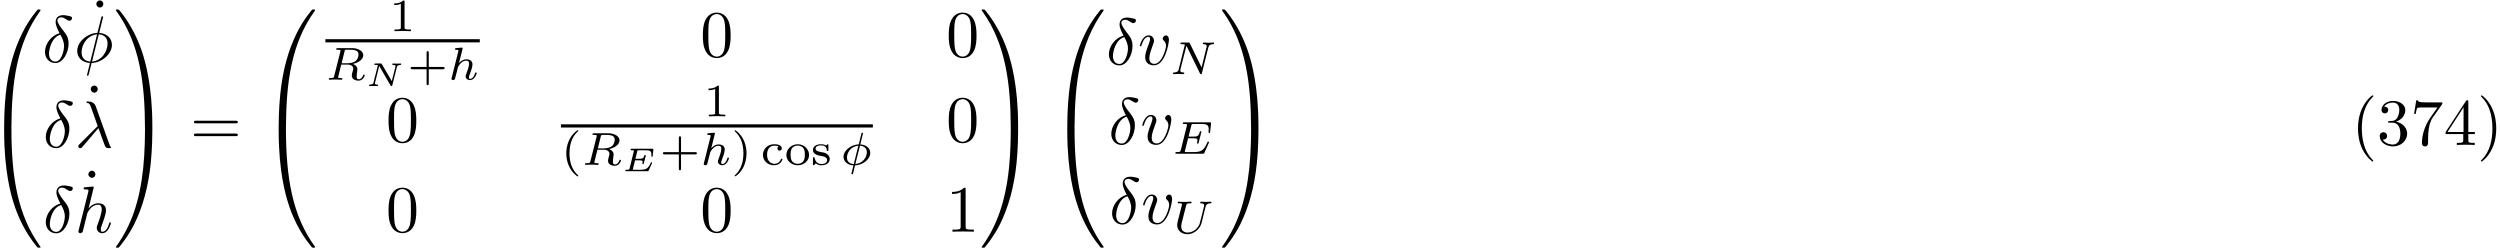
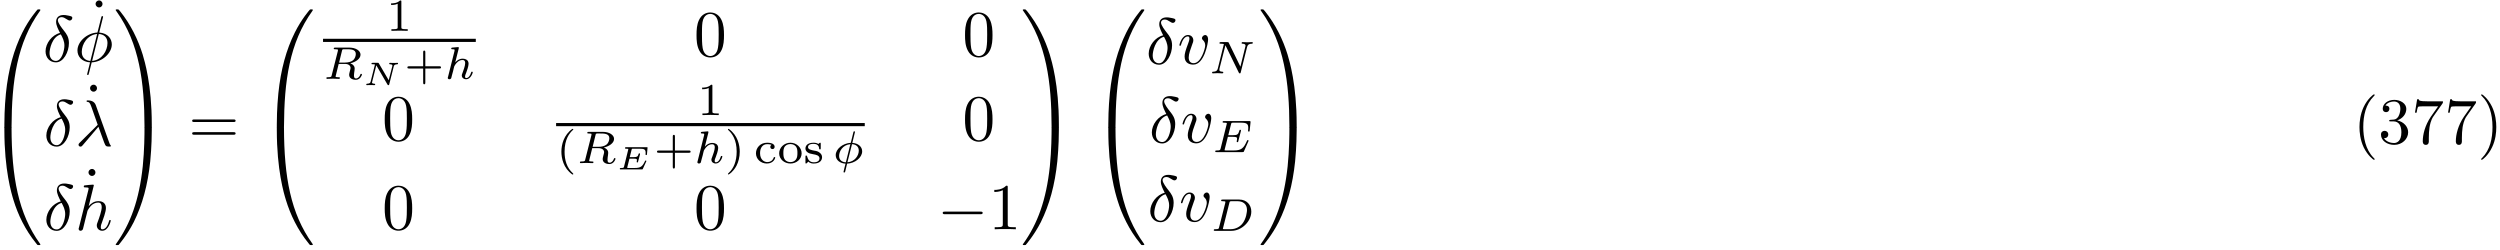
- <svg xmlns="http://www.w3.org/2000/svg" xmlns:xlink="http://www.w3.org/1999/xlink" width="377" height="38" viewBox="0 0 377 38">
+ <svg xmlns="http://www.w3.org/2000/svg" xmlns:xlink="http://www.w3.org/1999/xlink" width="381" height="38" viewBox="0 0 381 38">
  <defs>
    <g>
      <g id="glyph-0-0">
        <path d="M 3.734 17.641 C 3.953 17.641 4 17.641 4 17.5 C 4.031 10.516 4.828 4.719 8.328 -0.156 C 8.391 -0.25 8.391 -0.266 8.391 -0.297 C 8.391 -0.391 8.328 -0.391 8.172 -0.391 C 8 -0.391 7.984 -0.391 7.969 -0.375 C 7.922 -0.344 6.656 1.109 5.656 3.125 C 4.344 5.75 3.516 8.766 3.141 12.406 C 3.109 12.703 2.906 14.781 2.906 17.141 L 2.906 17.531 C 2.906 17.641 2.969 17.641 3.188 17.641 Z M 3.734 17.641 " />
      </g>
      <g id="glyph-0-1">
        <path d="M 3.188 -0.5 C 2.969 -0.5 2.906 -0.5 2.906 -0.391 L 2.906 0 C 2.906 6.094 3.984 9.656 4.297 10.672 C 4.969 12.875 6.078 15.219 7.75 17.266 C 7.891 17.453 7.938 17.5 7.969 17.516 C 8 17.531 8 17.531 8.172 17.531 C 8.328 17.531 8.391 17.531 8.391 17.438 C 8.391 17.422 8.391 17.391 8.328 17.312 C 5.016 12.703 4.016 7.156 4 -0.359 C 4 -0.5 3.953 -0.5 3.734 -0.5 Z M 3.188 -0.5 " />
      </g>
      <g id="glyph-0-2">
        <path d="M 5.812 17.141 C 5.812 11.062 4.719 7.484 4.422 6.484 C 3.734 4.266 2.625 1.938 0.969 -0.125 C 0.812 -0.297 0.781 -0.344 0.734 -0.375 C 0.719 -0.375 0.703 -0.391 0.547 -0.391 C 0.406 -0.391 0.312 -0.391 0.312 -0.297 C 0.312 -0.266 0.312 -0.25 0.453 -0.062 C 3.922 4.781 4.688 10.75 4.703 17.5 C 4.703 17.641 4.766 17.641 4.984 17.641 L 5.531 17.641 C 5.734 17.641 5.797 17.641 5.812 17.531 Z M 5.812 17.141 " />
      </g>
      <g id="glyph-0-3">
        <path d="M 5.812 -0.391 C 5.797 -0.5 5.734 -0.5 5.531 -0.5 L 4.984 -0.5 C 4.766 -0.5 4.703 -0.5 4.703 -0.359 C 4.703 0.672 4.688 3.047 4.438 5.516 C 3.891 10.672 2.578 14.25 0.391 17.312 C 0.312 17.391 0.312 17.422 0.312 17.438 C 0.312 17.531 0.406 17.531 0.547 17.531 C 0.703 17.531 0.734 17.531 0.75 17.516 C 0.781 17.484 2.047 16.031 3.062 14.031 C 4.375 11.391 5.203 8.375 5.578 4.75 C 5.609 4.438 5.812 2.359 5.812 0 Z M 5.812 -0.391 " />
      </g>
      <g id="glyph-1-0">
        <path d="M 2.625 -4.359 C 1.391 -4.062 0.422 -2.766 0.422 -1.562 C 0.422 -0.594 1.062 0.125 2 0.125 C 3.156 0.125 3.984 -1.453 3.984 -2.828 C 3.984 -3.734 3.594 -4.234 3.25 -4.672 C 2.891 -5.125 2.297 -5.875 2.297 -6.312 C 2.297 -6.531 2.5 -6.766 2.844 -6.766 C 3.156 -6.766 3.344 -6.641 3.562 -6.5 C 3.766 -6.375 3.953 -6.25 4.109 -6.25 C 4.359 -6.25 4.5 -6.484 4.5 -6.656 C 4.5 -6.875 4.344 -6.891 3.984 -6.984 C 3.469 -7.094 3.328 -7.094 3.172 -7.094 C 2.391 -7.094 2.031 -6.656 2.031 -6.062 C 2.031 -5.516 2.328 -4.969 2.625 -4.359 Z M 2.75 -4.141 C 3 -3.672 3.297 -3.141 3.297 -2.422 C 3.297 -1.766 2.922 -0.094 2 -0.094 C 1.453 -0.094 1.031 -0.516 1.031 -1.281 C 1.031 -1.906 1.406 -3.781 2.75 -4.141 Z M 2.75 -4.141 " />
      </g>
      <g id="glyph-1-1">
        <path d="M 4.359 -6.672 C 4.359 -6.703 4.391 -6.812 4.391 -6.812 C 4.391 -6.828 4.391 -6.922 4.266 -6.922 C 4.172 -6.922 4.156 -6.891 4.109 -6.719 L 3.531 -4.422 C 1.953 -4.359 0.484 -3.047 0.484 -1.688 C 0.484 -0.734 1.188 0.047 2.406 0.125 C 2.328 0.422 2.25 0.75 2.172 1.062 C 2.047 1.531 1.953 1.906 1.953 1.938 C 1.953 2.031 2.031 2.047 2.078 2.047 C 2.125 2.047 2.141 2.031 2.172 2 C 2.188 1.984 2.25 1.75 2.281 1.609 L 2.656 0.125 C 4.266 0.062 5.719 -1.281 5.719 -2.609 C 5.719 -3.406 5.188 -4.312 3.797 -4.422 Z M 2.453 -0.094 C 1.859 -0.125 1.141 -0.484 1.141 -1.469 C 1.141 -2.672 2 -4.062 3.484 -4.203 Z M 3.734 -4.203 C 4.5 -4.156 5.062 -3.703 5.062 -2.828 C 5.062 -1.641 4.203 -0.219 2.719 -0.094 Z M 3.734 -4.203 " />
      </g>
      <g id="glyph-1-2">
        <path d="M 3.562 -2.906 C 3.969 -1.859 4.453 -0.344 4.609 -0.109 C 4.766 0.109 4.859 0.109 5.141 0.109 L 5.359 0.109 C 5.453 0.094 5.469 0.047 5.469 0.016 C 5.469 -0.016 5.438 -0.047 5.406 -0.078 C 5.312 -0.188 5.25 -0.344 5.188 -0.531 L 3.156 -6.203 C 2.938 -6.781 2.406 -6.922 1.938 -6.922 C 1.891 -6.922 1.75 -6.922 1.75 -6.812 C 1.75 -6.734 1.828 -6.703 1.844 -6.703 C 2.172 -6.656 2.25 -6.594 2.5 -5.906 L 3.453 -3.203 L 0.703 -0.469 C 0.594 -0.344 0.531 -0.297 0.531 -0.156 C 0.531 0.016 0.672 0.125 0.828 0.125 C 0.984 0.125 1.078 0.016 1.156 -0.078 Z M 3.562 -2.906 " />
      </g>
      <g id="glyph-1-3">
        <path d="M 2.859 -6.812 C 2.859 -6.812 2.859 -6.922 2.734 -6.922 C 2.5 -6.922 1.781 -6.844 1.516 -6.812 C 1.438 -6.812 1.328 -6.797 1.328 -6.625 C 1.328 -6.5 1.422 -6.5 1.562 -6.5 C 2.047 -6.5 2.062 -6.438 2.062 -6.328 L 2.031 -6.125 L 0.594 -0.391 C 0.547 -0.25 0.547 -0.234 0.547 -0.172 C 0.547 0.062 0.75 0.109 0.844 0.109 C 1 0.109 1.156 -0.016 1.203 -0.156 L 1.391 -0.906 L 1.609 -1.797 C 1.672 -2.031 1.734 -2.25 1.781 -2.469 C 1.797 -2.531 1.891 -2.859 1.891 -2.922 C 1.922 -3.016 2.234 -3.562 2.578 -3.844 C 2.797 -4 3.094 -4.188 3.531 -4.188 C 3.953 -4.188 4.062 -3.844 4.062 -3.484 C 4.062 -2.953 3.688 -1.859 3.453 -1.25 C 3.375 -1.031 3.312 -0.906 3.312 -0.703 C 3.312 -0.234 3.672 0.109 4.141 0.109 C 5.078 0.109 5.438 -1.344 5.438 -1.422 C 5.438 -1.531 5.359 -1.531 5.328 -1.531 C 5.219 -1.531 5.219 -1.5 5.172 -1.344 C 5.031 -0.812 4.703 -0.109 4.156 -0.109 C 3.984 -0.109 3.922 -0.203 3.922 -0.438 C 3.922 -0.688 4 -0.922 4.094 -1.141 C 4.25 -1.578 4.703 -2.766 4.703 -3.344 C 4.703 -3.984 4.312 -4.406 3.562 -4.406 C 2.938 -4.406 2.453 -4.094 2.078 -3.641 Z M 2.859 -6.812 " />
      </g>
      <g id="glyph-1-4">
        <path d="M 4.672 -3.703 C 4.672 -4.25 4.406 -4.406 4.234 -4.406 C 3.984 -4.406 3.734 -4.141 3.734 -3.922 C 3.734 -3.797 3.781 -3.734 3.891 -3.625 C 4.109 -3.422 4.234 -3.172 4.234 -2.812 C 4.234 -2.391 3.625 -0.109 2.469 -0.109 C 1.953 -0.109 1.719 -0.453 1.719 -0.984 C 1.719 -1.531 2 -2.266 2.297 -3.094 C 2.375 -3.266 2.422 -3.406 2.422 -3.594 C 2.422 -4.031 2.109 -4.406 1.609 -4.406 C 0.672 -4.406 0.297 -2.953 0.297 -2.875 C 0.297 -2.766 0.391 -2.766 0.406 -2.766 C 0.516 -2.766 0.516 -2.797 0.562 -2.953 C 0.859 -3.953 1.281 -4.188 1.578 -4.188 C 1.656 -4.188 1.828 -4.188 1.828 -3.875 C 1.828 -3.625 1.719 -3.344 1.656 -3.172 C 1.219 -2.016 1.094 -1.562 1.094 -1.125 C 1.094 -0.047 1.969 0.109 2.422 0.109 C 4.094 0.109 4.672 -3.188 4.672 -3.703 Z M 4.672 -3.703 " />
      </g>
      <g id="glyph-2-0">
        <path d="M 1.906 -6.141 C 1.906 -6.406 1.688 -6.672 1.391 -6.672 C 1.047 -6.672 0.844 -6.391 0.844 -6.141 C 0.844 -5.875 1.078 -5.609 1.375 -5.609 C 1.719 -5.609 1.906 -5.891 1.906 -6.141 Z M 1.906 -6.141 " />
      </g>
      <g id="glyph-2-1">
        <path d="M 6.844 -3.266 C 7 -3.266 7.188 -3.266 7.188 -3.453 C 7.188 -3.656 7 -3.656 6.859 -3.656 L 0.891 -3.656 C 0.75 -3.656 0.562 -3.656 0.562 -3.453 C 0.562 -3.266 0.75 -3.266 0.891 -3.266 Z M 6.859 -1.328 C 7 -1.328 7.188 -1.328 7.188 -1.531 C 7.188 -1.719 7 -1.719 6.844 -1.719 L 0.891 -1.719 C 0.75 -1.719 0.562 -1.719 0.562 -1.531 C 0.562 -1.328 0.75 -1.328 0.891 -1.328 Z M 6.859 -1.328 " />
      </g>
      <g id="glyph-2-2">
        <path d="M 4.578 -3.188 C 4.578 -3.984 4.531 -4.781 4.188 -5.516 C 3.734 -6.484 2.906 -6.641 2.5 -6.641 C 1.891 -6.641 1.172 -6.375 0.75 -5.453 C 0.438 -4.766 0.391 -3.984 0.391 -3.188 C 0.391 -2.438 0.422 -1.547 0.844 -0.781 C 1.266 0.016 2 0.219 2.484 0.219 C 3.016 0.219 3.781 0.016 4.219 -0.938 C 4.531 -1.625 4.578 -2.406 4.578 -3.188 Z M 2.484 0 C 2.094 0 1.5 -0.25 1.328 -1.203 C 1.219 -1.797 1.219 -2.719 1.219 -3.312 C 1.219 -3.953 1.219 -4.609 1.297 -5.141 C 1.484 -6.328 2.234 -6.422 2.484 -6.422 C 2.812 -6.422 3.469 -6.234 3.656 -5.25 C 3.766 -4.688 3.766 -3.938 3.766 -3.312 C 3.766 -2.562 3.766 -1.891 3.656 -1.25 C 3.5 -0.297 2.938 0 2.484 0 Z M 2.484 0 " />
      </g>
      <g id="glyph-2-3">
        <path d="M 2.938 -6.375 C 2.938 -6.625 2.938 -6.641 2.703 -6.641 C 2.078 -6 1.203 -6 0.891 -6 L 0.891 -5.688 C 1.094 -5.688 1.672 -5.688 2.188 -5.953 L 2.188 -0.781 C 2.188 -0.422 2.156 -0.312 1.266 -0.312 L 0.953 -0.312 L 0.953 0 C 1.297 -0.031 2.156 -0.031 2.562 -0.031 C 2.953 -0.031 3.828 -0.031 4.172 0 L 4.172 -0.312 L 3.859 -0.312 C 2.953 -0.312 2.938 -0.422 2.938 -0.781 Z M 2.938 -6.375 " />
      </g>
      <g id="glyph-2-4">
        <path d="M 3.297 2.391 C 3.297 2.359 3.297 2.344 3.125 2.172 C 1.891 0.922 1.562 -0.969 1.562 -2.5 C 1.562 -4.234 1.938 -5.969 3.172 -7.203 C 3.297 -7.328 3.297 -7.344 3.297 -7.375 C 3.297 -7.453 3.266 -7.484 3.203 -7.484 C 3.094 -7.484 2.203 -6.797 1.609 -5.531 C 1.109 -4.438 0.984 -3.328 0.984 -2.5 C 0.984 -1.719 1.094 -0.516 1.641 0.625 C 2.25 1.844 3.094 2.5 3.203 2.5 C 3.266 2.5 3.297 2.469 3.297 2.391 Z M 3.297 2.391 " />
      </g>
      <g id="glyph-2-5">
        <path d="M 2.891 -3.516 C 3.703 -3.781 4.281 -4.469 4.281 -5.266 C 4.281 -6.078 3.406 -6.641 2.453 -6.641 C 1.453 -6.641 0.688 -6.047 0.688 -5.281 C 0.688 -4.953 0.906 -4.766 1.203 -4.766 C 1.5 -4.766 1.703 -4.984 1.703 -5.281 C 1.703 -5.766 1.234 -5.766 1.094 -5.766 C 1.391 -6.266 2.047 -6.391 2.406 -6.391 C 2.828 -6.391 3.375 -6.172 3.375 -5.281 C 3.375 -5.156 3.344 -4.578 3.094 -4.141 C 2.797 -3.656 2.453 -3.625 2.203 -3.625 C 2.125 -3.609 1.891 -3.594 1.812 -3.594 C 1.734 -3.578 1.672 -3.562 1.672 -3.469 C 1.672 -3.359 1.734 -3.359 1.906 -3.359 L 2.344 -3.359 C 3.156 -3.359 3.531 -2.688 3.531 -1.703 C 3.531 -0.344 2.844 -0.062 2.406 -0.062 C 1.969 -0.062 1.219 -0.234 0.875 -0.812 C 1.219 -0.766 1.531 -0.984 1.531 -1.359 C 1.531 -1.719 1.266 -1.922 0.984 -1.922 C 0.734 -1.922 0.422 -1.781 0.422 -1.344 C 0.422 -0.438 1.344 0.219 2.438 0.219 C 3.656 0.219 4.562 -0.688 4.562 -1.703 C 4.562 -2.516 3.922 -3.297 2.891 -3.516 Z M 2.891 -3.516 " />
      </g>
      <g id="glyph-2-6">
        <path d="M 4.75 -6.078 C 4.828 -6.188 4.828 -6.203 4.828 -6.422 L 2.406 -6.422 C 1.203 -6.422 1.172 -6.547 1.141 -6.734 L 0.891 -6.734 L 0.562 -4.688 L 0.812 -4.688 C 0.844 -4.844 0.922 -5.469 1.062 -5.594 C 1.125 -5.656 1.906 -5.656 2.031 -5.656 L 4.094 -5.656 C 3.984 -5.5 3.203 -4.406 2.984 -4.078 C 2.078 -2.734 1.75 -1.344 1.75 -0.328 C 1.75 -0.234 1.75 0.219 2.219 0.219 C 2.672 0.219 2.672 -0.234 2.672 -0.328 L 2.672 -0.844 C 2.672 -1.391 2.703 -1.938 2.781 -2.469 C 2.828 -2.703 2.953 -3.562 3.406 -4.172 Z M 4.75 -6.078 " />
      </g>
      <g id="glyph-2-7">
-         <path d="M 2.938 -1.641 L 2.938 -0.781 C 2.938 -0.422 2.906 -0.312 2.172 -0.312 L 1.969 -0.312 L 1.969 0 C 2.375 -0.031 2.891 -0.031 3.312 -0.031 C 3.734 -0.031 4.25 -0.031 4.672 0 L 4.672 -0.312 L 4.453 -0.312 C 3.719 -0.312 3.703 -0.422 3.703 -0.781 L 3.703 -1.641 L 4.688 -1.641 L 4.688 -1.953 L 3.703 -1.953 L 3.703 -6.484 C 3.703 -6.688 3.703 -6.75 3.531 -6.75 C 3.453 -6.75 3.422 -6.75 3.344 -6.625 L 0.281 -1.953 L 0.281 -1.641 Z M 2.984 -1.953 L 0.562 -1.953 L 2.984 -5.672 Z M 2.984 -1.953 " />
-       </g>
-       <g id="glyph-2-8">
        <path d="M 2.875 -2.5 C 2.875 -3.266 2.766 -4.469 2.219 -5.609 C 1.625 -6.828 0.766 -7.484 0.672 -7.484 C 0.609 -7.484 0.562 -7.438 0.562 -7.375 C 0.562 -7.344 0.562 -7.328 0.75 -7.141 C 1.734 -6.156 2.297 -4.578 2.297 -2.5 C 2.297 -0.781 1.938 0.969 0.703 2.219 C 0.562 2.344 0.562 2.359 0.562 2.391 C 0.562 2.453 0.609 2.5 0.672 2.5 C 0.766 2.5 1.672 1.812 2.25 0.547 C 2.766 -0.547 2.875 -1.656 2.875 -2.5 Z M 2.875 -2.5 " />
      </g>
      <g id="glyph-3-0">
        <path d="M 2.328 -4.438 C 2.328 -4.625 2.328 -4.625 2.125 -4.625 C 1.672 -4.188 1.047 -4.188 0.766 -4.188 L 0.766 -3.938 C 0.922 -3.938 1.391 -3.938 1.766 -4.125 L 1.766 -0.578 C 1.766 -0.344 1.766 -0.25 1.078 -0.25 L 0.812 -0.25 L 0.812 0 C 0.938 0 1.797 -0.031 2.047 -0.031 C 2.266 -0.031 3.141 0 3.297 0 L 3.297 -0.25 L 3.031 -0.25 C 2.328 -0.25 2.328 -0.344 2.328 -0.578 Z M 2.328 -4.438 " />
      </g>
      <g id="glyph-3-1">
        <path d="M 3.219 -1.578 L 5.359 -1.578 C 5.453 -1.578 5.609 -1.578 5.609 -1.734 C 5.609 -1.922 5.453 -1.922 5.359 -1.922 L 3.219 -1.922 L 3.219 -4.062 C 3.219 -4.141 3.219 -4.312 3.062 -4.312 C 2.891 -4.312 2.891 -4.156 2.891 -4.062 L 2.891 -1.922 L 0.75 -1.922 C 0.656 -1.922 0.484 -1.922 0.484 -1.75 C 0.484 -1.578 0.641 -1.578 0.75 -1.578 L 2.891 -1.578 L 2.891 0.562 C 2.891 0.656 2.891 0.828 3.047 0.828 C 3.219 0.828 3.219 0.656 3.219 0.562 Z M 3.219 -1.578 " />
      </g>
      <g id="glyph-3-2">
        <path d="M 2.469 -5.219 C 1.156 -4.297 0.797 -2.812 0.797 -1.75 C 0.797 -0.766 1.094 0.766 2.469 1.734 C 2.531 1.734 2.609 1.734 2.609 1.656 C 2.609 1.609 2.594 1.594 2.547 1.547 C 1.609 0.703 1.281 -0.469 1.281 -1.734 C 1.281 -3.625 2 -4.547 2.562 -5.062 C 2.594 -5.094 2.609 -5.109 2.609 -5.141 C 2.609 -5.219 2.531 -5.219 2.469 -5.219 Z M 2.469 -5.219 " />
      </g>
      <g id="glyph-3-3">
        <path d="M 0.625 -5.219 C 0.578 -5.219 0.5 -5.219 0.5 -5.141 C 0.5 -5.109 0.516 -5.094 0.562 -5.031 C 1.156 -4.484 1.828 -3.547 1.828 -1.75 C 1.828 -0.297 1.375 0.812 0.625 1.484 C 0.5 1.609 0.5 1.609 0.5 1.656 C 0.5 1.688 0.516 1.734 0.578 1.734 C 0.672 1.734 1.328 1.281 1.797 0.406 C 2.094 -0.172 2.297 -0.922 2.297 -1.734 C 2.297 -2.719 2 -4.25 0.625 -5.219 Z M 0.625 -5.219 " />
      </g>
      <g id="glyph-3-4">
        <path d="M 2.703 -2.781 C 2.578 -2.719 2.516 -2.609 2.516 -2.469 C 2.516 -2.281 2.641 -2.141 2.844 -2.141 C 3.031 -2.141 3.172 -2.266 3.172 -2.484 C 3.172 -3.109 2.203 -3.109 2.016 -3.109 C 0.969 -3.109 0.328 -2.312 0.328 -1.5 C 0.328 -0.625 1.062 0.062 1.984 0.062 C 3.016 0.062 3.266 -0.75 3.266 -0.844 C 3.266 -0.922 3.172 -0.922 3.141 -0.922 C 3.047 -0.922 3.047 -0.906 3.016 -0.797 C 2.859 -0.375 2.484 -0.156 2.062 -0.156 C 1.578 -0.156 0.953 -0.516 0.953 -1.516 C 0.953 -2.391 1.391 -2.891 2.031 -2.891 C 2.125 -2.891 2.453 -2.891 2.703 -2.781 Z M 2.703 -2.781 " />
      </g>
      <g id="glyph-3-5">
        <path d="M 3.688 -1.484 C 3.688 -2.359 2.938 -3.109 1.984 -3.109 C 1.016 -3.109 0.266 -2.359 0.266 -1.484 C 0.266 -0.625 1.031 0.062 1.984 0.062 C 2.922 0.062 3.688 -0.625 3.688 -1.484 Z M 1.984 -0.156 C 1.719 -0.156 1.344 -0.234 1.109 -0.578 C 0.922 -0.859 0.906 -1.219 0.906 -1.547 C 0.906 -1.844 0.906 -2.266 1.156 -2.562 C 1.328 -2.766 1.625 -2.906 1.984 -2.906 C 2.391 -2.906 2.688 -2.719 2.844 -2.5 C 3.031 -2.234 3.047 -1.875 3.047 -1.547 C 3.047 -1.219 3.031 -0.844 2.828 -0.562 C 2.641 -0.297 2.328 -0.156 1.984 -0.156 Z M 1.984 -0.156 " />
      </g>
      <g id="glyph-3-6">
        <path d="M 2.641 -2.922 C 2.641 -3.047 2.641 -3.109 2.547 -3.109 C 2.516 -3.109 2.5 -3.109 2.406 -3.031 C 2.391 -3.016 2.328 -2.953 2.281 -2.922 C 2.062 -3.062 1.812 -3.109 1.547 -3.109 C 0.547 -3.109 0.312 -2.578 0.312 -2.234 C 0.312 -2.016 0.406 -1.828 0.578 -1.688 C 0.844 -1.469 1.109 -1.422 1.547 -1.344 C 1.891 -1.281 2.453 -1.188 2.453 -0.719 C 2.453 -0.453 2.266 -0.125 1.594 -0.125 C 0.922 -0.125 0.688 -0.562 0.562 -1.031 C 0.531 -1.125 0.531 -1.156 0.438 -1.156 C 0.312 -1.156 0.312 -1.109 0.312 -0.969 L 0.312 -0.109 C 0.312 0 0.312 0.062 0.406 0.062 C 0.469 0.062 0.609 -0.078 0.75 -0.234 C 1.047 0.062 1.422 0.062 1.594 0.062 C 2.5 0.062 2.844 -0.422 2.844 -0.906 C 2.844 -1.172 2.719 -1.391 2.531 -1.547 C 2.266 -1.797 1.953 -1.859 1.703 -1.891 C 1.156 -2 0.703 -2.078 0.703 -2.453 C 0.703 -2.672 0.891 -2.938 1.547 -2.938 C 2.359 -2.938 2.391 -2.375 2.406 -2.172 C 2.406 -2.094 2.5 -2.094 2.516 -2.094 C 2.641 -2.094 2.641 -2.141 2.641 -2.281 Z M 2.641 -2.922 " />
      </g>
      <g id="glyph-4-0">
        <path d="M 2.875 -4.266 C 2.922 -4.469 2.938 -4.484 3.094 -4.516 L 3.547 -4.516 C 4.188 -4.516 4.984 -4.516 4.984 -3.797 C 4.984 -3.5 4.859 -3.062 4.531 -2.812 C 4.25 -2.594 3.812 -2.484 3.328 -2.484 L 2.438 -2.484 Z M 4.141 -2.375 C 4.969 -2.562 5.703 -3.062 5.703 -3.688 C 5.703 -4.281 5 -4.766 3.984 -4.766 L 1.844 -4.766 C 1.719 -4.766 1.625 -4.766 1.625 -4.609 C 1.625 -4.516 1.703 -4.516 1.844 -4.516 C 1.859 -4.516 1.984 -4.516 2.109 -4.5 C 2.266 -4.484 2.266 -4.469 2.266 -4.391 C 2.266 -4.391 2.266 -4.344 2.25 -4.25 L 1.312 -0.547 C 1.266 -0.312 1.25 -0.25 0.703 -0.25 C 0.578 -0.25 0.5 -0.25 0.5 -0.109 C 0.5 -0.031 0.547 0 0.609 0 C 0.734 0 0.906 -0.016 1.031 -0.016 C 1.172 -0.016 1.375 -0.031 1.5 -0.031 C 1.641 -0.031 1.797 -0.016 1.938 -0.016 C 2.094 -0.016 2.266 0 2.406 0 C 2.453 0 2.562 0 2.562 -0.141 C 2.562 -0.25 2.484 -0.25 2.328 -0.25 C 2.219 -0.25 2.188 -0.25 2.062 -0.266 C 1.906 -0.281 1.906 -0.297 1.906 -0.375 C 1.906 -0.375 1.906 -0.422 1.938 -0.516 L 2.375 -2.281 L 3.328 -2.281 C 3.922 -2.281 4.188 -1.984 4.188 -1.656 C 4.188 -1.562 4.125 -1.328 4.078 -1.172 C 4 -0.844 3.969 -0.75 3.969 -0.625 C 3.969 -0.078 4.484 0.141 5 0.141 C 5.641 0.141 5.922 -0.547 5.922 -0.672 C 5.922 -0.688 5.906 -0.766 5.797 -0.766 C 5.703 -0.766 5.688 -0.719 5.672 -0.641 C 5.578 -0.344 5.312 -0.062 5.031 -0.062 C 4.844 -0.062 4.703 -0.125 4.703 -0.516 C 4.703 -0.688 4.75 -1.047 4.781 -1.234 C 4.812 -1.422 4.812 -1.484 4.812 -1.562 C 4.812 -1.641 4.812 -1.875 4.609 -2.078 C 4.484 -2.219 4.297 -2.312 4.141 -2.375 Z M 4.141 -2.375 " />
      </g>
      <g id="glyph-4-1">
        <path d="M 2.188 -4.625 C 2.188 -4.641 2.203 -4.734 2.203 -4.734 C 2.203 -4.781 2.188 -4.844 2.094 -4.844 C 1.953 -4.844 1.375 -4.781 1.203 -4.766 C 1.156 -4.766 1.047 -4.75 1.047 -4.609 C 1.047 -4.516 1.156 -4.516 1.234 -4.516 C 1.562 -4.516 1.562 -4.453 1.562 -4.406 C 1.562 -4.359 1.547 -4.312 1.547 -4.25 L 0.562 -0.312 C 0.516 -0.188 0.516 -0.172 0.516 -0.156 C 0.516 -0.047 0.609 0.062 0.766 0.062 C 0.844 0.062 0.969 0.031 1.047 -0.109 C 1.062 -0.156 1.125 -0.406 1.156 -0.547 L 1.328 -1.172 C 1.344 -1.281 1.422 -1.547 1.438 -1.641 C 1.5 -1.906 1.5 -1.922 1.641 -2.141 C 1.875 -2.484 2.219 -2.875 2.766 -2.875 C 3.156 -2.875 3.172 -2.562 3.172 -2.391 C 3.172 -1.969 2.875 -1.203 2.766 -0.906 C 2.688 -0.703 2.656 -0.641 2.656 -0.531 C 2.656 -0.156 2.969 0.062 3.312 0.062 C 4.016 0.062 4.328 -0.891 4.328 -1 C 4.328 -1.094 4.234 -1.094 4.203 -1.094 C 4.109 -1.094 4.109 -1.047 4.078 -0.969 C 3.922 -0.406 3.609 -0.125 3.344 -0.125 C 3.188 -0.125 3.156 -0.219 3.156 -0.375 C 3.156 -0.531 3.203 -0.625 3.328 -0.938 C 3.406 -1.156 3.688 -1.891 3.688 -2.281 C 3.688 -2.391 3.688 -2.688 3.438 -2.891 C 3.312 -2.969 3.109 -3.078 2.781 -3.078 C 2.281 -3.078 1.906 -2.797 1.656 -2.5 Z M 2.188 -4.625 " />
      </g>
      <g id="glyph-4-2">
        <path d="M 3.422 -4.75 C 3.422 -4.844 3.344 -4.844 3.312 -4.844 C 3.203 -4.844 3.203 -4.797 3.172 -4.688 L 2.781 -3.094 C 1.547 -3.031 0.484 -2.141 0.484 -1.219 C 0.484 -0.422 1.203 0.047 1.984 0.078 C 1.922 0.297 1.875 0.516 1.812 0.734 C 1.734 1.062 1.672 1.312 1.672 1.344 C 1.672 1.422 1.766 1.422 1.781 1.422 C 1.891 1.422 1.891 1.406 1.938 1.25 L 2.219 0.078 C 3.422 0.031 4.516 -0.844 4.516 -1.797 C 4.516 -2.516 3.875 -3.047 3.016 -3.078 Z M 2.031 -0.125 C 1.484 -0.141 1 -0.438 1 -1.094 C 1 -1.797 1.531 -2.781 2.719 -2.891 Z M 2.969 -2.891 C 3.5 -2.859 4 -2.578 4 -1.906 C 4 -1.156 3.406 -0.219 2.266 -0.125 Z M 2.969 -2.891 " />
      </g>
      <g id="glyph-4-3">
        <path d="M 5.812 -4 C 5.875 -4.266 6 -4.5 6.547 -4.516 C 6.578 -4.516 6.688 -4.516 6.688 -4.656 C 6.688 -4.703 6.656 -4.766 6.578 -4.766 C 6.359 -4.766 6.094 -4.734 5.859 -4.734 C 5.688 -4.734 5.297 -4.766 5.125 -4.766 C 5.094 -4.766 4.984 -4.766 4.984 -4.609 C 4.984 -4.516 5.078 -4.516 5.141 -4.516 C 5.469 -4.5 5.578 -4.391 5.578 -4.219 C 5.578 -4.172 5.578 -4.125 5.547 -4.062 L 4.797 -1.016 L 3.031 -4.641 C 2.969 -4.766 2.953 -4.766 2.781 -4.766 L 1.828 -4.766 C 1.703 -4.766 1.609 -4.766 1.609 -4.609 C 1.609 -4.516 1.688 -4.516 1.844 -4.516 C 1.984 -4.516 2.141 -4.5 2.281 -4.469 L 1.359 -0.75 C 1.297 -0.484 1.172 -0.266 0.625 -0.25 C 0.578 -0.25 0.484 -0.25 0.484 -0.109 C 0.484 -0.031 0.531 0 0.578 0 C 0.812 0 1.078 -0.031 1.312 -0.031 C 1.484 -0.031 1.875 0 2.047 0 C 2.125 0 2.188 -0.031 2.188 -0.141 C 2.188 -0.25 2.109 -0.25 2.031 -0.25 C 1.594 -0.266 1.594 -0.453 1.594 -0.547 C 1.594 -0.578 1.594 -0.609 1.609 -0.719 L 2.516 -4.281 L 4.547 -0.125 C 4.594 0 4.625 0 4.703 0 C 4.812 0 4.812 -0.016 4.844 -0.141 Z M 5.812 -4 " />
      </g>
      <g id="glyph-4-4">
        <path d="M 5.516 -1.609 C 5.562 -1.703 5.562 -1.734 5.562 -1.734 C 5.562 -1.781 5.531 -1.828 5.438 -1.828 C 5.422 -1.828 5.391 -1.828 5.359 -1.812 C 5.359 -1.797 5.344 -1.781 5.266 -1.609 C 4.812 -0.594 4.453 -0.25 3.312 -0.25 L 2.125 -0.25 C 1.922 -0.25 1.906 -0.266 1.906 -0.328 C 1.906 -0.328 1.906 -0.359 1.938 -0.469 L 2.406 -2.328 L 3.188 -2.328 C 3.734 -2.328 3.812 -2.25 3.812 -2.016 C 3.812 -1.938 3.797 -1.812 3.766 -1.703 C 3.75 -1.641 3.75 -1.625 3.75 -1.609 C 3.75 -1.609 3.75 -1.516 3.875 -1.516 C 3.969 -1.516 3.969 -1.547 4 -1.672 L 4.391 -3.203 C 4.406 -3.281 4.406 -3.297 4.406 -3.297 C 4.406 -3.375 4.344 -3.406 4.281 -3.406 C 4.188 -3.406 4.188 -3.359 4.141 -3.219 C 4 -2.672 3.797 -2.578 3.203 -2.578 L 2.469 -2.578 L 2.891 -4.25 C 2.938 -4.453 2.953 -4.484 3.234 -4.484 L 4.375 -4.484 C 5.297 -4.484 5.516 -4.297 5.516 -3.672 C 5.516 -3.484 5.484 -3.281 5.484 -3.25 C 5.484 -3.188 5.516 -3.125 5.609 -3.125 C 5.719 -3.125 5.719 -3.188 5.734 -3.312 L 5.859 -4.516 C 5.875 -4.734 5.828 -4.734 5.656 -4.734 L 1.828 -4.734 C 1.688 -4.734 1.609 -4.734 1.609 -4.578 C 1.609 -4.484 1.672 -4.484 1.828 -4.484 C 1.938 -4.484 1.969 -4.484 2.094 -4.469 C 2.234 -4.453 2.25 -4.438 2.25 -4.375 C 2.25 -4.328 2.234 -4.25 2.219 -4.219 L 1.312 -0.578 C 1.234 -0.297 1.234 -0.25 0.688 -0.25 C 0.562 -0.25 0.484 -0.25 0.484 -0.094 C 0.484 0 0.562 0 0.688 0 L 4.625 0 C 4.797 0 4.812 0 4.859 -0.125 Z M 5.516 -1.609 " />
      </g>
      <g id="glyph-4-5">
-         <path d="M 4.922 -4 C 5 -4.266 5.109 -4.5 5.672 -4.516 C 5.703 -4.516 5.812 -4.516 5.812 -4.656 C 5.812 -4.703 5.766 -4.766 5.703 -4.766 C 5.484 -4.766 5.219 -4.734 4.984 -4.734 C 4.75 -4.734 4.453 -4.766 4.25 -4.766 C 4.219 -4.766 4.109 -4.766 4.109 -4.609 C 4.109 -4.516 4.203 -4.516 4.266 -4.516 C 4.594 -4.5 4.703 -4.391 4.703 -4.219 C 4.703 -4.188 4.703 -4.156 4.703 -4.125 C 4.594 -3.672 4.078 -1.578 4 -1.359 C 3.609 -0.469 2.781 -0.109 2.219 -0.109 C 1.75 -0.109 1.25 -0.344 1.25 -1.031 C 1.25 -1.203 1.281 -1.375 1.312 -1.531 L 2 -4.219 C 2.062 -4.453 2.062 -4.516 2.609 -4.516 C 2.719 -4.516 2.812 -4.516 2.812 -4.656 C 2.812 -4.688 2.797 -4.766 2.703 -4.766 C 2.5 -4.766 2 -4.734 1.797 -4.734 C 1.672 -4.734 1.422 -4.734 1.312 -4.734 C 1.172 -4.75 1 -4.766 0.875 -4.766 C 0.828 -4.766 0.719 -4.766 0.719 -4.609 C 0.719 -4.516 0.812 -4.516 0.953 -4.516 C 0.953 -4.516 1.094 -4.516 1.219 -4.5 C 1.359 -4.484 1.375 -4.469 1.375 -4.391 C 1.375 -4.359 1.297 -4.078 1.266 -3.938 L 1.109 -3.312 L 0.703 -1.719 C 0.641 -1.438 0.641 -1.375 0.641 -1.234 C 0.641 -0.375 1.359 0.141 2.188 0.141 C 3.156 0.141 4.078 -0.641 4.312 -1.547 Z M 4.922 -4 " />
+         <path d="M 1.312 -0.547 C 1.266 -0.312 1.25 -0.25 0.703 -0.25 C 0.578 -0.25 0.5 -0.25 0.5 -0.094 C 0.5 0 0.578 0 0.703 0 L 3.188 0 C 4.734 0 6.219 -1.422 6.219 -2.938 C 6.219 -3.953 5.516 -4.766 4.391 -4.766 L 1.844 -4.766 C 1.703 -4.766 1.625 -4.766 1.625 -4.609 C 1.625 -4.516 1.703 -4.516 1.859 -4.516 C 1.969 -4.516 2 -4.516 2.125 -4.5 C 2.266 -4.484 2.266 -4.469 2.266 -4.391 C 2.266 -4.391 2.266 -4.344 2.25 -4.25 Z M 2.875 -4.266 C 2.938 -4.484 2.938 -4.516 3.234 -4.516 L 4.125 -4.516 C 4.906 -4.516 5.562 -4.125 5.562 -3.172 C 5.562 -3.016 5.484 -1.812 4.797 -1.016 C 4.516 -0.703 3.922 -0.25 3.062 -0.25 L 2.125 -0.25 C 1.906 -0.25 1.891 -0.266 1.891 -0.328 C 1.891 -0.328 1.891 -0.359 1.922 -0.469 Z M 2.875 -4.266 " />
      </g>
      <g id="glyph-5-0">
        <path d="M 4.766 -2.844 C 4.797 -2.969 4.844 -3.172 5.297 -3.188 C 5.344 -3.188 5.422 -3.188 5.422 -3.312 C 5.422 -3.344 5.406 -3.406 5.344 -3.406 C 5.25 -3.406 5.156 -3.391 5.062 -3.391 C 4.969 -3.391 4.875 -3.391 4.781 -3.391 C 4.688 -3.391 4.578 -3.391 4.484 -3.391 C 4.391 -3.391 4.297 -3.406 4.203 -3.406 C 4.172 -3.406 4.078 -3.406 4.078 -3.266 C 4.078 -3.188 4.156 -3.188 4.203 -3.188 C 4.531 -3.172 4.562 -3.078 4.562 -2.984 C 4.562 -2.953 4.547 -2.922 4.547 -2.891 L 4 -0.75 L 2.5 -3.312 C 2.453 -3.406 2.453 -3.406 2.328 -3.406 L 1.562 -3.406 C 1.453 -3.406 1.375 -3.406 1.375 -3.266 C 1.375 -3.188 1.453 -3.188 1.562 -3.188 C 1.578 -3.188 1.781 -3.188 1.906 -3.156 L 1.25 -0.562 C 1.219 -0.422 1.172 -0.234 0.703 -0.219 C 0.672 -0.219 0.578 -0.219 0.578 -0.078 C 0.578 -0.047 0.625 0 0.672 0 C 0.75 0 0.859 -0.016 0.953 -0.016 C 1.047 -0.016 1.141 -0.016 1.234 -0.016 C 1.328 -0.016 1.438 -0.016 1.531 -0.016 C 1.625 -0.016 1.719 0 1.812 0 C 1.875 0 1.938 -0.031 1.938 -0.141 C 1.938 -0.219 1.859 -0.219 1.797 -0.219 C 1.562 -0.234 1.453 -0.297 1.453 -0.406 C 1.453 -0.453 1.469 -0.484 1.484 -0.531 L 2.109 -3.031 L 3.812 -0.094 C 3.875 0 3.891 0 3.953 0 C 4.047 0 4.062 -0.031 4.078 -0.125 Z M 4.766 -2.844 " />
      </g>
      <g id="glyph-5-1">
        <path d="M 4.594 -1.188 C 4.609 -1.203 4.625 -1.25 4.625 -1.266 C 4.625 -1.297 4.609 -1.359 4.531 -1.359 C 4.453 -1.359 4.453 -1.344 4.391 -1.219 C 4.031 -0.453 3.75 -0.219 2.859 -0.219 L 1.859 -0.219 C 1.812 -0.219 1.75 -0.219 1.703 -0.234 C 1.703 -0.281 1.703 -0.281 1.719 -0.328 L 2.047 -1.641 L 2.688 -1.641 C 3.172 -1.641 3.188 -1.562 3.188 -1.406 C 3.188 -1.359 3.188 -1.312 3.156 -1.188 C 3.156 -1.172 3.156 -1.156 3.156 -1.141 C 3.156 -1.141 3.156 -1.062 3.25 -1.062 C 3.328 -1.062 3.344 -1.094 3.359 -1.172 L 3.656 -2.297 C 3.656 -2.312 3.656 -2.344 3.656 -2.375 C 3.656 -2.391 3.641 -2.453 3.562 -2.453 C 3.469 -2.453 3.469 -2.422 3.438 -2.344 C 3.328 -1.938 3.172 -1.875 2.703 -1.875 L 2.094 -1.875 L 2.375 -3 C 2.422 -3.156 2.422 -3.156 2.625 -3.156 L 3.594 -3.156 C 4.312 -3.156 4.516 -3.047 4.516 -2.516 C 4.516 -2.453 4.5 -2.359 4.5 -2.281 C 4.5 -2.219 4.547 -2.188 4.609 -2.188 C 4.703 -2.188 4.703 -2.234 4.719 -2.328 L 4.797 -3.219 L 4.812 -3.297 C 4.812 -3.391 4.734 -3.391 4.641 -3.391 L 1.547 -3.391 C 1.453 -3.391 1.375 -3.391 1.375 -3.25 C 1.375 -3.156 1.438 -3.156 1.562 -3.156 C 1.609 -3.156 1.781 -3.156 1.875 -3.125 C 1.875 -3.078 1.875 -3.062 1.859 -3 L 1.219 -0.406 C 1.172 -0.266 1.172 -0.219 0.781 -0.219 C 0.656 -0.219 0.578 -0.219 0.578 -0.078 C 0.578 0 0.656 0 0.75 0 L 3.922 0 C 4.047 0 4.047 0 4.094 -0.094 Z M 4.594 -1.188 " />
      </g>
+       <g id="glyph-6-0">
+         <path d="M 6.562 -2.297 C 6.734 -2.297 6.922 -2.297 6.922 -2.5 C 6.922 -2.688 6.734 -2.688 6.562 -2.688 L 1.172 -2.688 C 1 -2.688 0.828 -2.688 0.828 -2.5 C 0.828 -2.297 1 -2.297 1.172 -2.297 Z M 6.562 -2.297 " />
+       </g>
    </g>
  </defs>
  <g fill="rgb(0%, 0%, 0%)" fill-opacity="1">
-     <use xlink:href="#glyph-0-0" x="-2.28" y="1.82" />
-   </g>
-   <g fill="rgb(0%, 0%, 0%)" fill-opacity="1">
-     <use xlink:href="#glyph-0-1" x="-2.28" y="19.82" />
-   </g>
-   <g fill="rgb(0%, 0%, 0%)" fill-opacity="1">
-     <use xlink:href="#glyph-1-0" x="6.36" y="9.38" />
-   </g>
-   <g fill="rgb(0%, 0%, 0%)" fill-opacity="1">
-     <use xlink:href="#glyph-2-0" x="13.68" y="6.74" />
-   </g>
-   <g fill="rgb(0%, 0%, 0%)" fill-opacity="1">
-     <use xlink:href="#glyph-1-1" x="11.16" y="9.38" />
-   </g>
-   <g fill="rgb(0%, 0%, 0%)" fill-opacity="1">
-     <use xlink:href="#glyph-1-0" x="6.48" y="22.22" />
-   </g>
-   <g fill="rgb(0%, 0%, 0%)" fill-opacity="1">
-     <use xlink:href="#glyph-2-0" x="12.84" y="19.58" />
-   </g>
-   <g fill="rgb(0%, 0%, 0%)" fill-opacity="1">
-     <use xlink:href="#glyph-1-2" x="11.28" y="22.22" />
-   </g>
-   <g fill="rgb(0%, 0%, 0%)" fill-opacity="1">
-     <use xlink:href="#glyph-1-0" x="6.48" y="35.06" />
-   </g>
-   <g fill="rgb(0%, 0%, 0%)" fill-opacity="1">
-     <use xlink:href="#glyph-2-0" x="12.48" y="32.42" />
-   </g>
-   <g fill="rgb(0%, 0%, 0%)" fill-opacity="1">
-     <use xlink:href="#glyph-1-3" x="11.28" y="35.06" />
-   </g>
-   <g fill="rgb(0%, 0%, 0%)" fill-opacity="1">
-     <use xlink:href="#glyph-0-2" x="17.16" y="1.82" />
-   </g>
-   <g fill="rgb(0%, 0%, 0%)" fill-opacity="1">
-     <use xlink:href="#glyph-0-3" x="17.16" y="19.82" />
-   </g>
-   <g fill="rgb(0%, 0%, 0%)" fill-opacity="1">
-     <use xlink:href="#glyph-2-1" x="28.68" y="21.86" />
-   </g>
-   <g fill="rgb(0%, 0%, 0%)" fill-opacity="1">
-     <use xlink:href="#glyph-0-0" x="39.12" y="1.82" />
-   </g>
-   <g fill="rgb(0%, 0%, 0%)" fill-opacity="1">
-     <use xlink:href="#glyph-0-1" x="39.12" y="19.82" />
-   </g>
-   <g fill="rgb(0%, 0%, 0%)" fill-opacity="1">
-     <use xlink:href="#glyph-3-0" x="58.68" y="4.7" />
-   </g>
-   <path fill-rule="nonzero" fill="rgb(0%, 0%, 0%)" fill-opacity="1" d="M 49.07 5.91 L 72.352 5.91 L 72.352 6.391 L 49.07 6.391 Z M 49.07 5.91 " />
-   <g fill="rgb(0%, 0%, 0%)" fill-opacity="1">
-     <use xlink:href="#glyph-4-0" x="49.08" y="12.02" />
-   </g>
-   <g fill="rgb(0%, 0%, 0%)" fill-opacity="1">
-     <use xlink:href="#glyph-5-0" x="55.08" y="12.98" />
-   </g>
-   <g fill="rgb(0%, 0%, 0%)" fill-opacity="1">
-     <use xlink:href="#glyph-3-1" x="61.44" y="12.02" />
-   </g>
-   <g fill="rgb(0%, 0%, 0%)" fill-opacity="1">
-     <use xlink:href="#glyph-4-1" x="67.56" y="12.02" />
-   </g>
-   <g fill="rgb(0%, 0%, 0%)" fill-opacity="1">
-     <use xlink:href="#glyph-2-2" x="105.6" y="8.54" />
-   </g>
-   <g fill="rgb(0%, 0%, 0%)" fill-opacity="1">
-     <use xlink:href="#glyph-2-2" x="142.68" y="8.54" />
-   </g>
-   <g fill="rgb(0%, 0%, 0%)" fill-opacity="1">
-     <use xlink:href="#glyph-2-2" x="58.2" y="21.38" />
-   </g>
-   <g fill="rgb(0%, 0%, 0%)" fill-opacity="1">
-     <use xlink:href="#glyph-3-0" x="106.08" y="17.54" />
-   </g>
-   <path fill-rule="nonzero" fill="rgb(0%, 0%, 0%)" fill-opacity="1" d="M 84.59 18.75 L 131.629 18.75 L 131.629 19.23 L 84.59 19.23 Z M 84.59 18.75 " />
-   <g fill="rgb(0%, 0%, 0%)" fill-opacity="1">
-     <use xlink:href="#glyph-3-2" x="84.6" y="24.86" />
-   </g>
-   <g fill="rgb(0%, 0%, 0%)" fill-opacity="1">
-     <use xlink:href="#glyph-4-0" x="87.72" y="24.86" />
-   </g>
-   <g fill="rgb(0%, 0%, 0%)" fill-opacity="1">
-     <use xlink:href="#glyph-5-1" x="93.72" y="25.82" />
-   </g>
-   <g fill="rgb(0%, 0%, 0%)" fill-opacity="1">
-     <use xlink:href="#glyph-3-1" x="99.48" y="24.86" />
-   </g>
-   <g fill="rgb(0%, 0%, 0%)" fill-opacity="1">
-     <use xlink:href="#glyph-4-1" x="105.6" y="24.86" />
-   </g>
-   <g fill="rgb(0%, 0%, 0%)" fill-opacity="1">
-     <use xlink:href="#glyph-3-3" x="110.28" y="24.86" />
-   </g>
-   <g fill="rgb(0%, 0%, 0%)" fill-opacity="1">
-     <use xlink:href="#glyph-3-4" x="114.72" y="24.86" />
-   </g>
-   <g fill="rgb(0%, 0%, 0%)" fill-opacity="1">
-     <use xlink:href="#glyph-3-5" x="118.32" y="24.86" />
-   </g>
-   <g fill="rgb(0%, 0%, 0%)" fill-opacity="1">
-     <use xlink:href="#glyph-3-6" x="122.28" y="24.86" />
-   </g>
-   <g fill="rgb(0%, 0%, 0%)" fill-opacity="1">
-     <use xlink:href="#glyph-4-2" x="126.72" y="24.86" />
-   </g>
-   <g fill="rgb(0%, 0%, 0%)" fill-opacity="1">
-     <use xlink:href="#glyph-2-2" x="142.68" y="21.38" />
-   </g>
-   <g fill="rgb(0%, 0%, 0%)" fill-opacity="1">
-     <use xlink:href="#glyph-2-2" x="58.2" y="34.94" />
-   </g>
-   <g fill="rgb(0%, 0%, 0%)" fill-opacity="1">
-     <use xlink:href="#glyph-2-2" x="105.6" y="34.94" />
-   </g>
-   <g fill="rgb(0%, 0%, 0%)" fill-opacity="1">
-     <use xlink:href="#glyph-2-3" x="142.68" y="34.94" />
-   </g>
-   <g fill="rgb(0%, 0%, 0%)" fill-opacity="1">
-     <use xlink:href="#glyph-0-2" x="147.72" y="1.82" />
-   </g>
-   <g fill="rgb(0%, 0%, 0%)" fill-opacity="1">
-     <use xlink:href="#glyph-0-3" x="147.72" y="19.82" />
-   </g>
-   <g fill="rgb(0%, 0%, 0%)" fill-opacity="1">
-     <use xlink:href="#glyph-0-0" x="158.04" y="1.82" />
-   </g>
-   <g fill="rgb(0%, 0%, 0%)" fill-opacity="1">
-     <use xlink:href="#glyph-0-1" x="158.04" y="19.82" />
-   </g>
-   <g fill="rgb(0%, 0%, 0%)" fill-opacity="1">
-     <use xlink:href="#glyph-1-0" x="166.8" y="9.74" />
-   </g>
-   <g fill="rgb(0%, 0%, 0%)" fill-opacity="1">
-     <use xlink:href="#glyph-1-4" x="171.6" y="9.74" />
-   </g>
-   <g fill="rgb(0%, 0%, 0%)" fill-opacity="1">
-     <use xlink:href="#glyph-4-3" x="176.4" y="11.18" />
-   </g>
-   <g fill="rgb(0%, 0%, 0%)" fill-opacity="1">
-     <use xlink:href="#glyph-1-0" x="167.16" y="21.74" />
-   </g>
-   <g fill="rgb(0%, 0%, 0%)" fill-opacity="1">
-     <use xlink:href="#glyph-1-4" x="171.96" y="21.74" />
-   </g>
-   <g fill="rgb(0%, 0%, 0%)" fill-opacity="1">
-     <use xlink:href="#glyph-4-4" x="176.76" y="23.18" />
-   </g>
-   <g fill="rgb(0%, 0%, 0%)" fill-opacity="1">
-     <use xlink:href="#glyph-1-0" x="167.28" y="33.74" />
-   </g>
-   <g fill="rgb(0%, 0%, 0%)" fill-opacity="1">
-     <use xlink:href="#glyph-1-4" x="172.08" y="33.74" />
-   </g>
-   <g fill="rgb(0%, 0%, 0%)" fill-opacity="1">
-     <use xlink:href="#glyph-4-5" x="176.88" y="35.18" />
-   </g>
-   <g fill="rgb(0%, 0%, 0%)" fill-opacity="1">
-     <use xlink:href="#glyph-0-2" x="183.96" y="1.82" />
-   </g>
-   <g fill="rgb(0%, 0%, 0%)" fill-opacity="1">
-     <use xlink:href="#glyph-0-3" x="183.96" y="19.82" />
-   </g>
-   <g fill="rgb(0%, 0%, 0%)" fill-opacity="1">
-     <use xlink:href="#glyph-2-4" x="354.6" y="21.86" />
-   </g>
-   <g fill="rgb(0%, 0%, 0%)" fill-opacity="1">
-     <use xlink:href="#glyph-2-5" x="358.44" y="21.86" />
-   </g>
-   <g fill="rgb(0%, 0%, 0%)" fill-opacity="1">
-     <use xlink:href="#glyph-2-6" x="363.48" y="21.86" />
-   </g>
-   <g fill="rgb(0%, 0%, 0%)" fill-opacity="1">
-     <use xlink:href="#glyph-2-7" x="368.52" y="21.86" />
-   </g>
-   <g fill="rgb(0%, 0%, 0%)" fill-opacity="1">
-     <use xlink:href="#glyph-2-8" x="373.56" y="21.86" />
+     <use xlink:href="#glyph-0-0" x="-2.24" y="1.82" />
+   </g>
+   <g fill="rgb(0%, 0%, 0%)" fill-opacity="1">
+     <use xlink:href="#glyph-0-1" x="-2.24" y="19.82" />
+   </g>
+   <g fill="rgb(0%, 0%, 0%)" fill-opacity="1">
+     <use xlink:href="#glyph-1-0" x="6.52" y="9.38" />
+   </g>
+   <g fill="rgb(0%, 0%, 0%)" fill-opacity="1">
+     <use xlink:href="#glyph-2-0" x="13.72" y="6.74" />
+   </g>
+   <g fill="rgb(0%, 0%, 0%)" fill-opacity="1">
+     <use xlink:href="#glyph-1-1" x="11.32" y="9.38" />
+   </g>
+   <g fill="rgb(0%, 0%, 0%)" fill-opacity="1">
+     <use xlink:href="#glyph-1-0" x="6.64" y="22.22" />
+   </g>
+   <g fill="rgb(0%, 0%, 0%)" fill-opacity="1">
+     <use xlink:href="#glyph-2-0" x="12.88" y="19.58" />
+   </g>
+   <g fill="rgb(0%, 0%, 0%)" fill-opacity="1">
+     <use xlink:href="#glyph-1-2" x="11.44" y="22.22" />
+   </g>
+   <g fill="rgb(0%, 0%, 0%)" fill-opacity="1">
+     <use xlink:href="#glyph-1-0" x="6.64" y="35.06" />
+   </g>
+   <g fill="rgb(0%, 0%, 0%)" fill-opacity="1">
+     <use xlink:href="#glyph-2-0" x="12.64" y="32.42" />
+   </g>
+   <g fill="rgb(0%, 0%, 0%)" fill-opacity="1">
+     <use xlink:href="#glyph-1-3" x="11.44" y="35.06" />
+   </g>
+   <g fill="rgb(0%, 0%, 0%)" fill-opacity="1">
+     <use xlink:href="#glyph-0-2" x="17.32" y="1.82" />
+   </g>
+   <g fill="rgb(0%, 0%, 0%)" fill-opacity="1">
+     <use xlink:href="#glyph-0-3" x="17.32" y="19.82" />
+   </g>
+   <g fill="rgb(0%, 0%, 0%)" fill-opacity="1">
+     <use xlink:href="#glyph-2-1" x="28.72" y="21.86" />
+   </g>
+   <g fill="rgb(0%, 0%, 0%)" fill-opacity="1">
+     <use xlink:href="#glyph-0-0" x="39.28" y="1.82" />
+   </g>
+   <g fill="rgb(0%, 0%, 0%)" fill-opacity="1">
+     <use xlink:href="#glyph-0-1" x="39.28" y="19.82" />
+   </g>
+   <g fill="rgb(0%, 0%, 0%)" fill-opacity="1">
+     <use xlink:href="#glyph-3-0" x="58.84" y="4.7" />
+   </g>
+   <path fill-rule="nonzero" fill="rgb(0%, 0%, 0%)" fill-opacity="1" d="M 49.23 5.91 L 72.512 5.91 L 72.512 6.391 L 49.23 6.391 Z M 49.23 5.91 " />
+   <g fill="rgb(0%, 0%, 0%)" fill-opacity="1">
+     <use xlink:href="#glyph-4-0" x="49.24" y="12.02" />
+   </g>
+   <g fill="rgb(0%, 0%, 0%)" fill-opacity="1">
+     <use xlink:href="#glyph-5-0" x="55.24" y="12.98" />
+   </g>
+   <g fill="rgb(0%, 0%, 0%)" fill-opacity="1">
+     <use xlink:href="#glyph-3-1" x="61.6" y="12.02" />
+   </g>
+   <g fill="rgb(0%, 0%, 0%)" fill-opacity="1">
+     <use xlink:href="#glyph-4-1" x="67.72" y="12.02" />
+   </g>
+   <g fill="rgb(0%, 0%, 0%)" fill-opacity="1">
+     <use xlink:href="#glyph-2-2" x="105.76" y="8.54" />
+   </g>
+   <g fill="rgb(0%, 0%, 0%)" fill-opacity="1">
+     <use xlink:href="#glyph-2-2" x="146.68" y="8.54" />
+   </g>
+   <g fill="rgb(0%, 0%, 0%)" fill-opacity="1">
+     <use xlink:href="#glyph-2-2" x="58.24" y="21.38" />
+   </g>
+   <g fill="rgb(0%, 0%, 0%)" fill-opacity="1">
+     <use xlink:href="#glyph-3-0" x="106.24" y="17.54" />
+   </g>
+   <path fill-rule="nonzero" fill="rgb(0%, 0%, 0%)" fill-opacity="1" d="M 84.75 18.75 L 131.789 18.75 L 131.789 19.23 L 84.75 19.23 Z M 84.75 18.75 " />
+   <g fill="rgb(0%, 0%, 0%)" fill-opacity="1">
+     <use xlink:href="#glyph-3-2" x="84.76" y="24.86" />
+   </g>
+   <g fill="rgb(0%, 0%, 0%)" fill-opacity="1">
+     <use xlink:href="#glyph-4-0" x="87.88" y="24.86" />
+   </g>
+   <g fill="rgb(0%, 0%, 0%)" fill-opacity="1">
+     <use xlink:href="#glyph-5-1" x="93.88" y="25.82" />
+   </g>
+   <g fill="rgb(0%, 0%, 0%)" fill-opacity="1">
+     <use xlink:href="#glyph-3-1" x="99.64" y="24.86" />
+   </g>
+   <g fill="rgb(0%, 0%, 0%)" fill-opacity="1">
+     <use xlink:href="#glyph-4-1" x="105.76" y="24.86" />
+   </g>
+   <g fill="rgb(0%, 0%, 0%)" fill-opacity="1">
+     <use xlink:href="#glyph-3-3" x="110.44" y="24.86" />
+   </g>
+   <g fill="rgb(0%, 0%, 0%)" fill-opacity="1">
+     <use xlink:href="#glyph-3-4" x="114.88" y="24.86" />
+   </g>
+   <g fill="rgb(0%, 0%, 0%)" fill-opacity="1">
+     <use xlink:href="#glyph-3-5" x="118.48" y="24.86" />
+   </g>
+   <g fill="rgb(0%, 0%, 0%)" fill-opacity="1">
+     <use xlink:href="#glyph-3-6" x="122.439" y="24.86" />
+   </g>
+   <g fill="rgb(0%, 0%, 0%)" fill-opacity="1">
+     <use xlink:href="#glyph-4-2" x="126.879" y="24.86" />
+   </g>
+   <g fill="rgb(0%, 0%, 0%)" fill-opacity="1">
+     <use xlink:href="#glyph-2-2" x="146.68" y="21.38" />
+   </g>
+   <g fill="rgb(0%, 0%, 0%)" fill-opacity="1">
+     <use xlink:href="#glyph-2-2" x="58.24" y="34.94" />
+   </g>
+   <g fill="rgb(0%, 0%, 0%)" fill-opacity="1">
+     <use xlink:href="#glyph-2-2" x="105.76" y="34.94" />
+   </g>
+   <g fill="rgb(0%, 0%, 0%)" fill-opacity="1">
+     <use xlink:href="#glyph-6-0" x="142.84" y="34.94" />
+   </g>
+   <g fill="rgb(0%, 0%, 0%)" fill-opacity="1">
+     <use xlink:href="#glyph-2-3" x="150.64" y="34.94" />
+   </g>
+   <g fill="rgb(0%, 0%, 0%)" fill-opacity="1">
+     <use xlink:href="#glyph-0-2" x="155.56" y="1.82" />
+   </g>
+   <g fill="rgb(0%, 0%, 0%)" fill-opacity="1">
+     <use xlink:href="#glyph-0-3" x="155.56" y="19.82" />
+   </g>
+   <g fill="rgb(0%, 0%, 0%)" fill-opacity="1">
+     <use xlink:href="#glyph-0-0" x="166" y="1.82" />
+   </g>
+   <g fill="rgb(0%, 0%, 0%)" fill-opacity="1">
+     <use xlink:href="#glyph-0-1" x="166" y="19.82" />
+   </g>
+   <g fill="rgb(0%, 0%, 0%)" fill-opacity="1">
+     <use xlink:href="#glyph-1-0" x="174.64" y="9.74" />
+   </g>
+   <g fill="rgb(0%, 0%, 0%)" fill-opacity="1">
+     <use xlink:href="#glyph-1-4" x="179.44" y="9.74" />
+   </g>
+   <g fill="rgb(0%, 0%, 0%)" fill-opacity="1">
+     <use xlink:href="#glyph-4-3" x="184.24" y="11.18" />
+   </g>
+   <g fill="rgb(0%, 0%, 0%)" fill-opacity="1">
+     <use xlink:href="#glyph-1-0" x="175.12" y="21.74" />
+   </g>
+   <g fill="rgb(0%, 0%, 0%)" fill-opacity="1">
+     <use xlink:href="#glyph-1-4" x="179.92" y="21.74" />
+   </g>
+   <g fill="rgb(0%, 0%, 0%)" fill-opacity="1">
+     <use xlink:href="#glyph-4-4" x="184.72" y="23.18" />
+   </g>
+   <g fill="rgb(0%, 0%, 0%)" fill-opacity="1">
+     <use xlink:href="#glyph-1-0" x="174.88" y="33.74" />
+   </g>
+   <g fill="rgb(0%, 0%, 0%)" fill-opacity="1">
+     <use xlink:href="#glyph-1-4" x="179.68" y="33.74" />
+   </g>
+   <g fill="rgb(0%, 0%, 0%)" fill-opacity="1">
+     <use xlink:href="#glyph-4-5" x="184.48" y="35.18" />
+   </g>
+   <g fill="rgb(0%, 0%, 0%)" fill-opacity="1">
+     <use xlink:href="#glyph-0-2" x="191.8" y="1.82" />
+   </g>
+   <g fill="rgb(0%, 0%, 0%)" fill-opacity="1">
+     <use xlink:href="#glyph-0-3" x="191.8" y="19.82" />
+   </g>
+   <g fill="rgb(0%, 0%, 0%)" fill-opacity="1">
+     <use xlink:href="#glyph-2-4" x="358.6" y="21.86" />
+   </g>
+   <g fill="rgb(0%, 0%, 0%)" fill-opacity="1">
+     <use xlink:href="#glyph-2-5" x="362.44" y="21.86" />
+   </g>
+   <g fill="rgb(0%, 0%, 0%)" fill-opacity="1">
+     <use xlink:href="#glyph-2-6" x="367.48" y="21.86" />
+   </g>
+   <g fill="rgb(0%, 0%, 0%)" fill-opacity="1">
+     <use xlink:href="#glyph-2-6" x="372.52" y="21.86" />
+   </g>
+   <g fill="rgb(0%, 0%, 0%)" fill-opacity="1">
+     <use xlink:href="#glyph-2-7" x="377.56" y="21.86" />
  </g>
</svg>
